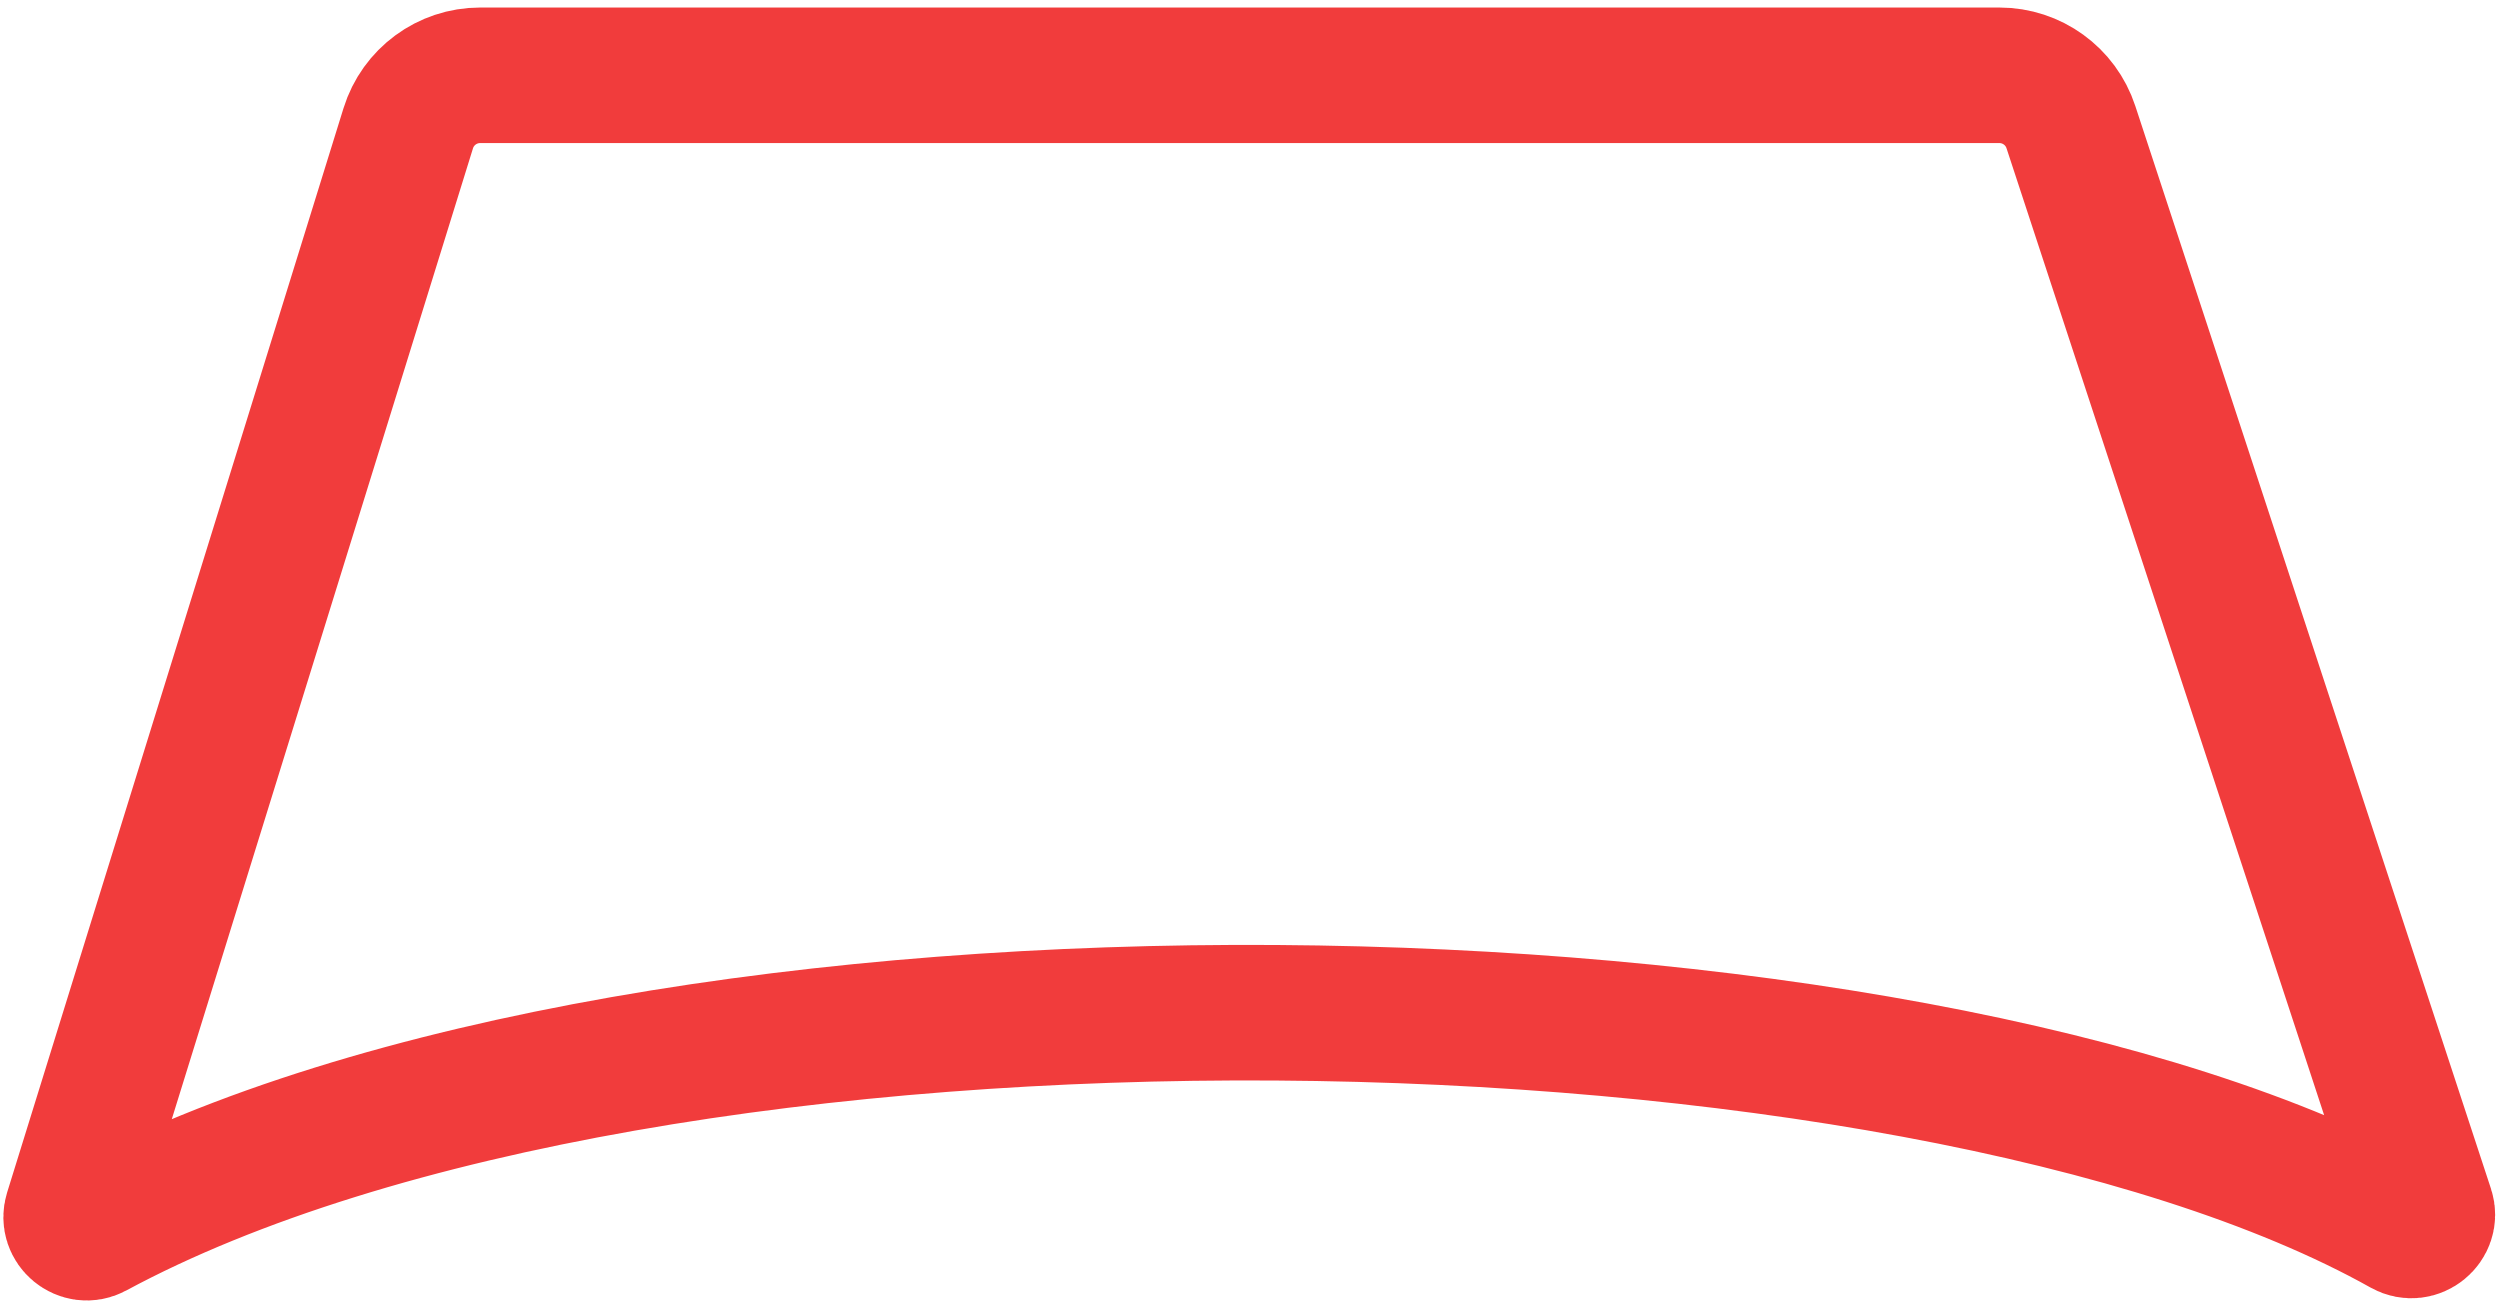
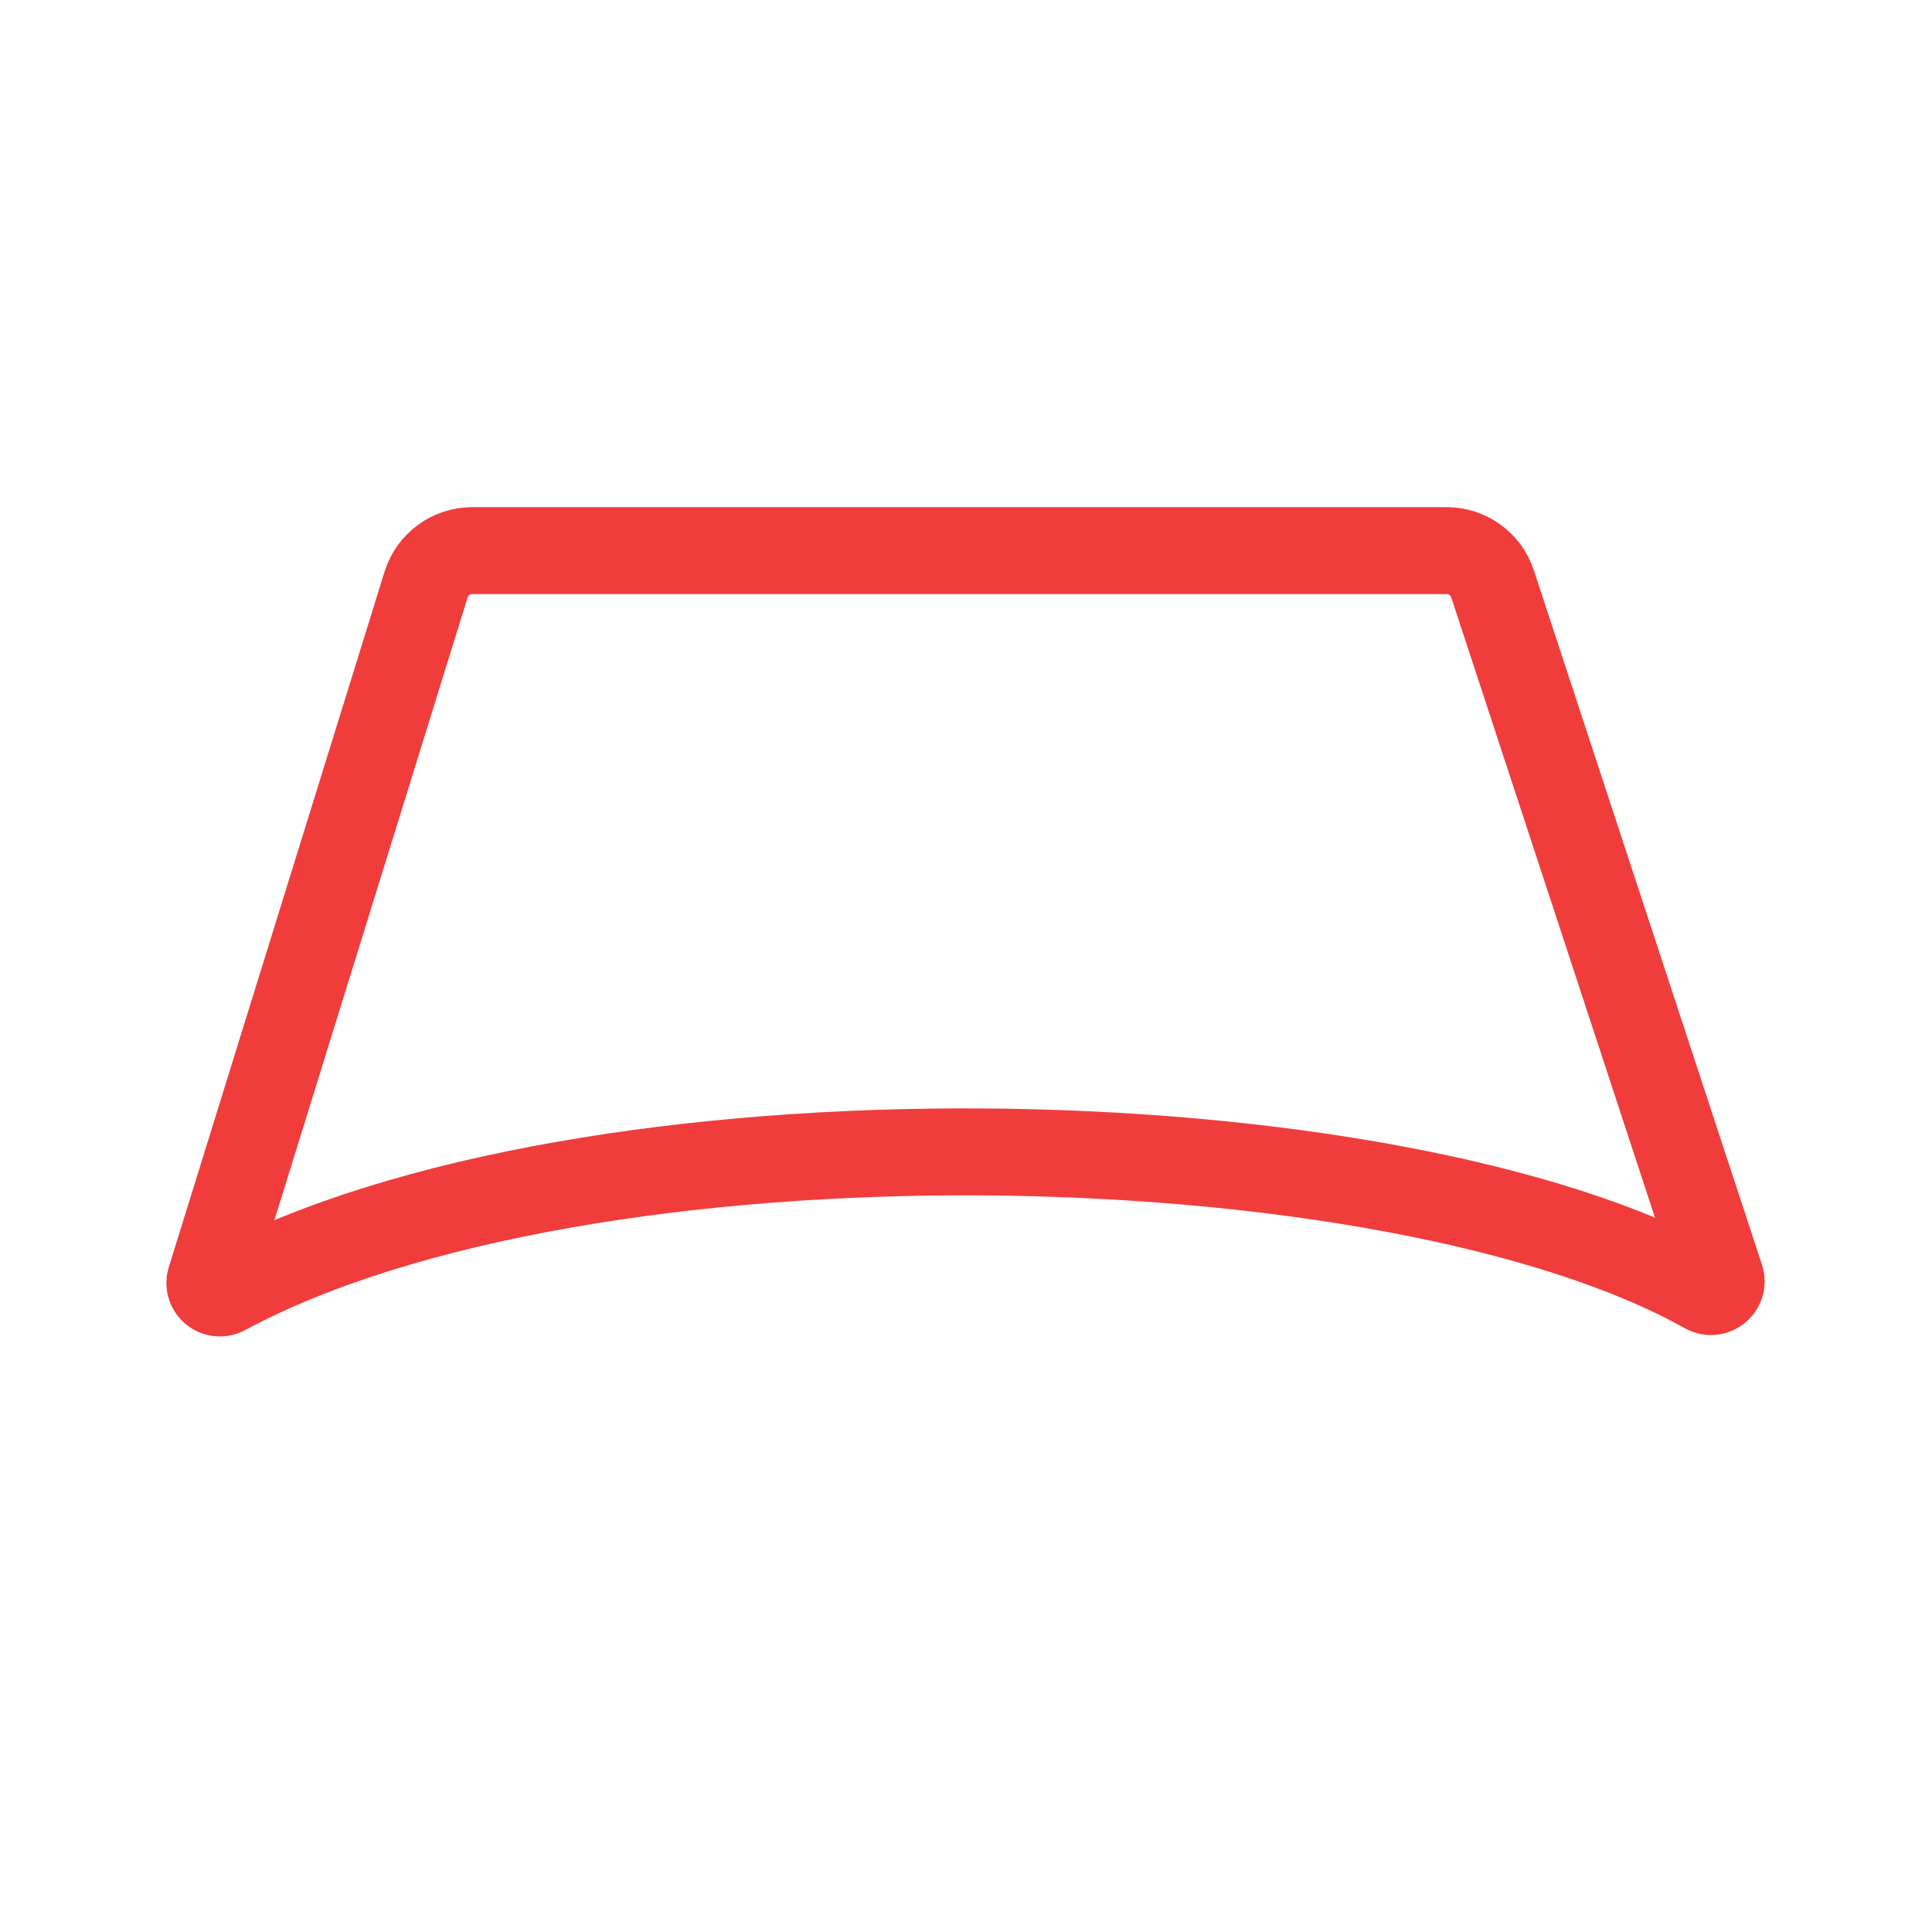
- <svg xmlns="http://www.w3.org/2000/svg" width="166" height="87" viewBox="0 0 166 87" fill="none">
-   <path d="M159.61 81.571C127.019 63.293 43.566 61.599 6.246 81.729C5.439 82.164 4.5 81.389 4.771 80.514L27.107 8.518C27.756 6.426 29.691 5 31.882 5H132.758C134.918 5 136.834 6.387 137.508 8.44L161.125 80.336C161.418 81.229 160.43 82.031 159.61 81.571Z" stroke="#F13C3C" stroke-width="9" />
+ <svg xmlns="http://www.w3.org/2000/svg" width="200" height="200" viewBox="0 0 200 200" fill="none">
+   <path d="M176.61 133.571C144.019 115.293 60.566 113.599 23.246 133.729C22.439 134.164 21.5 133.389 21.771 132.514L44.107 60.519C44.756 58.426 46.691 57 48.882 57H149.758C151.918 57 153.834 58.387 154.508 60.44L178.125 132.336C178.418 133.229 177.43 134.031 176.61 133.571Z" stroke="#F13C3C" stroke-width="9" />
</svg>
